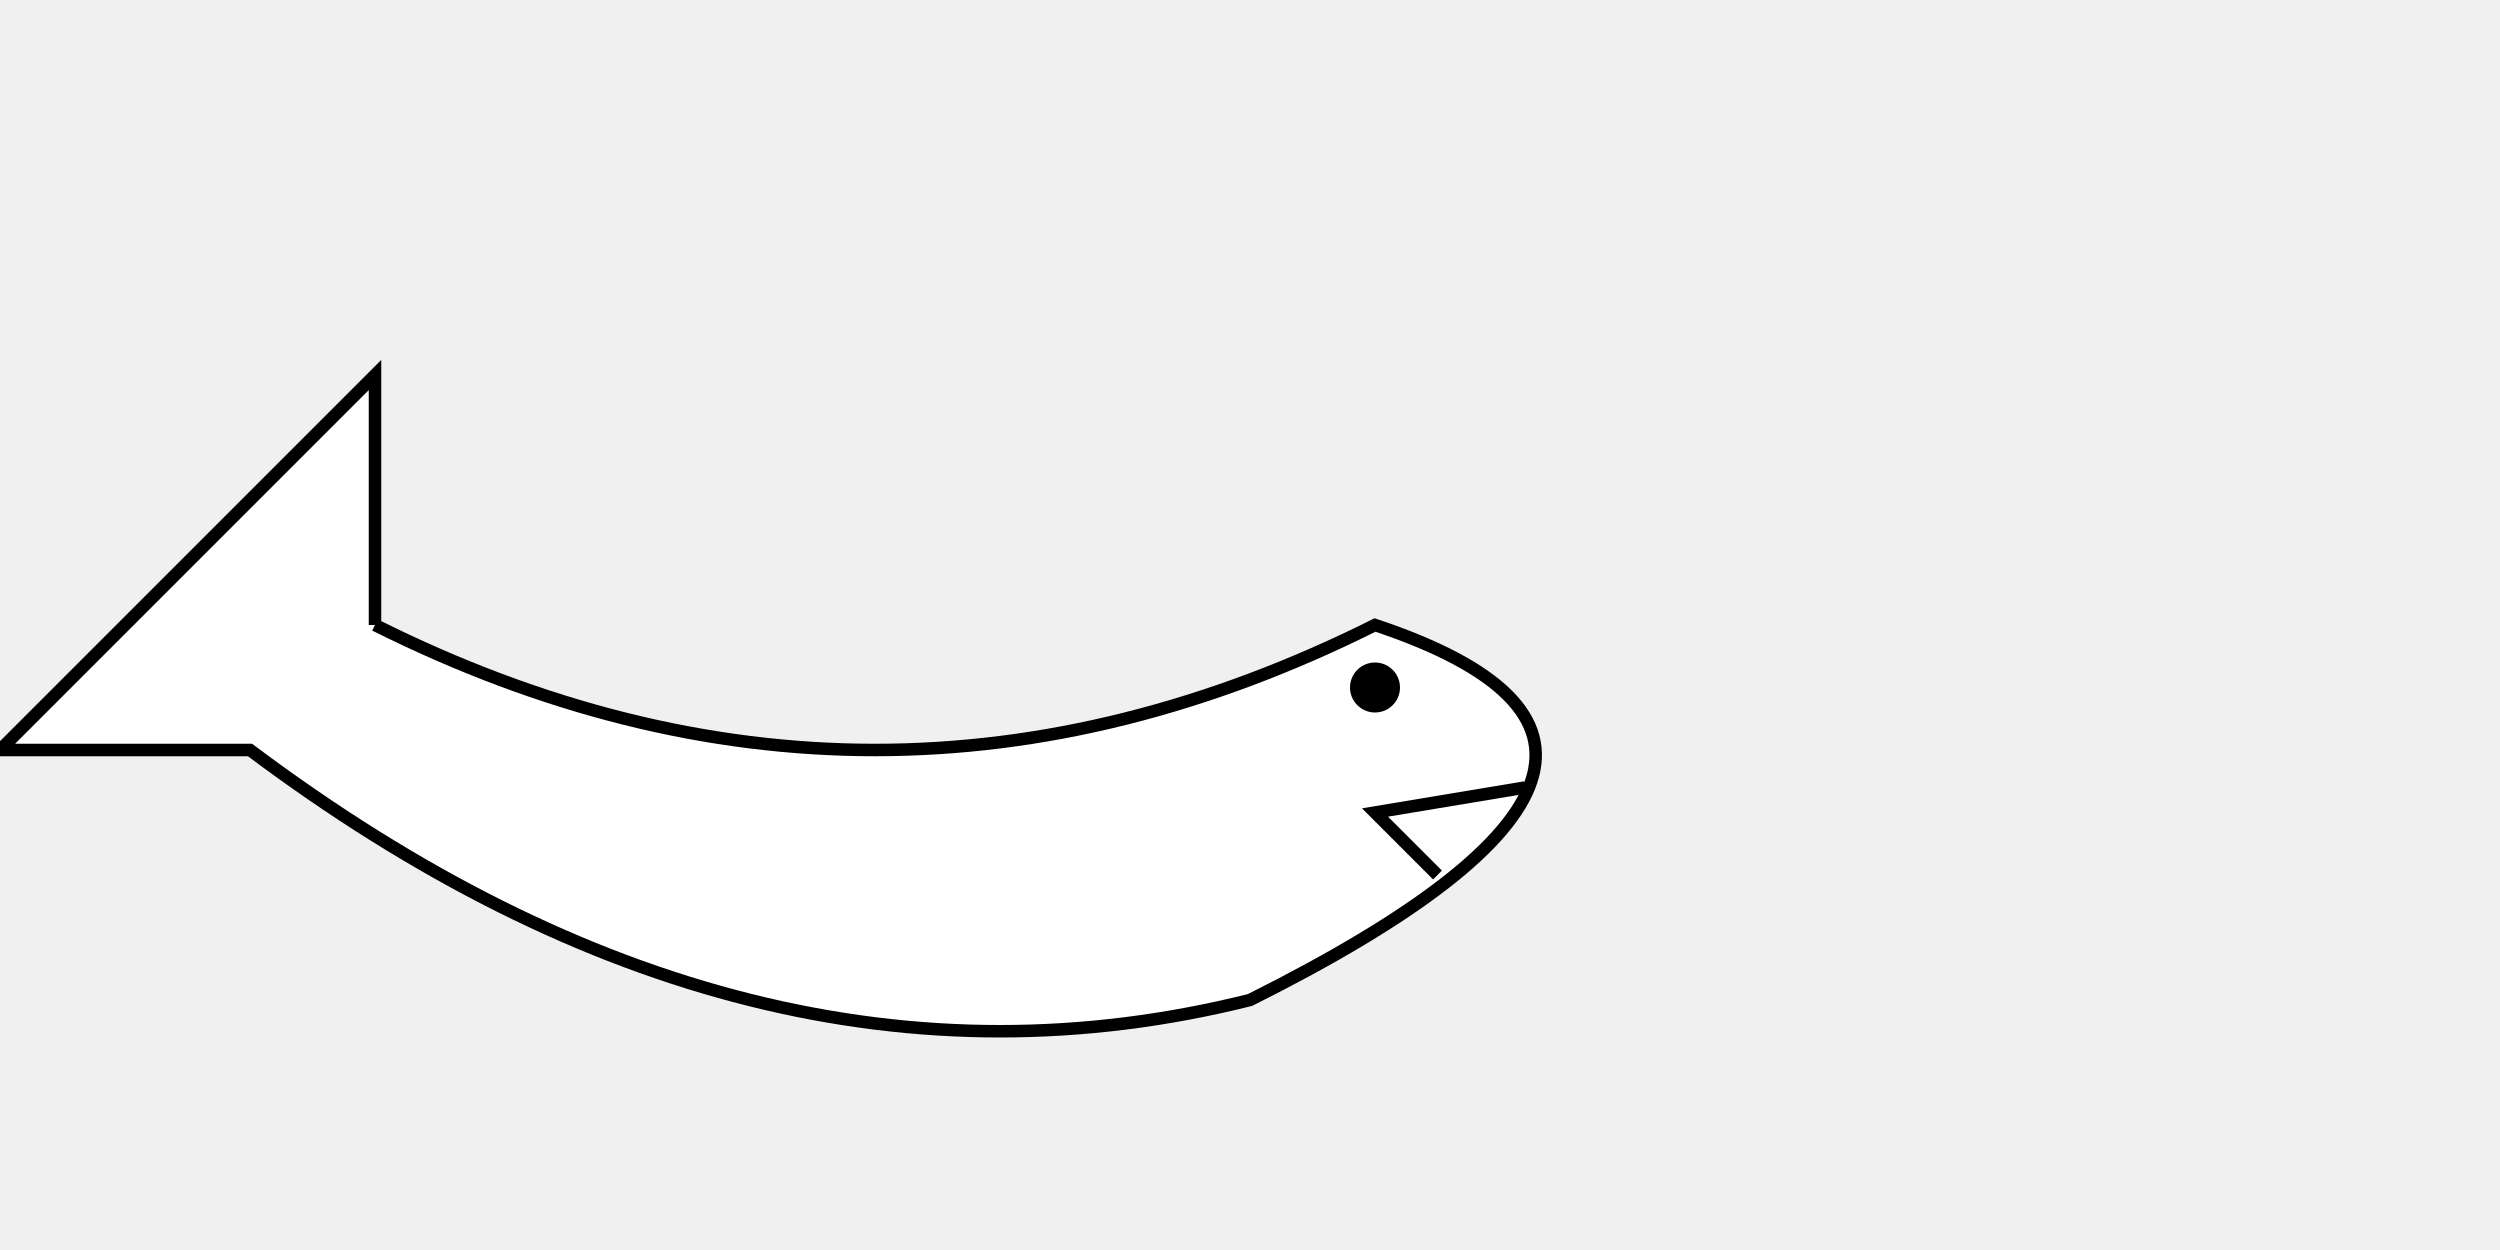
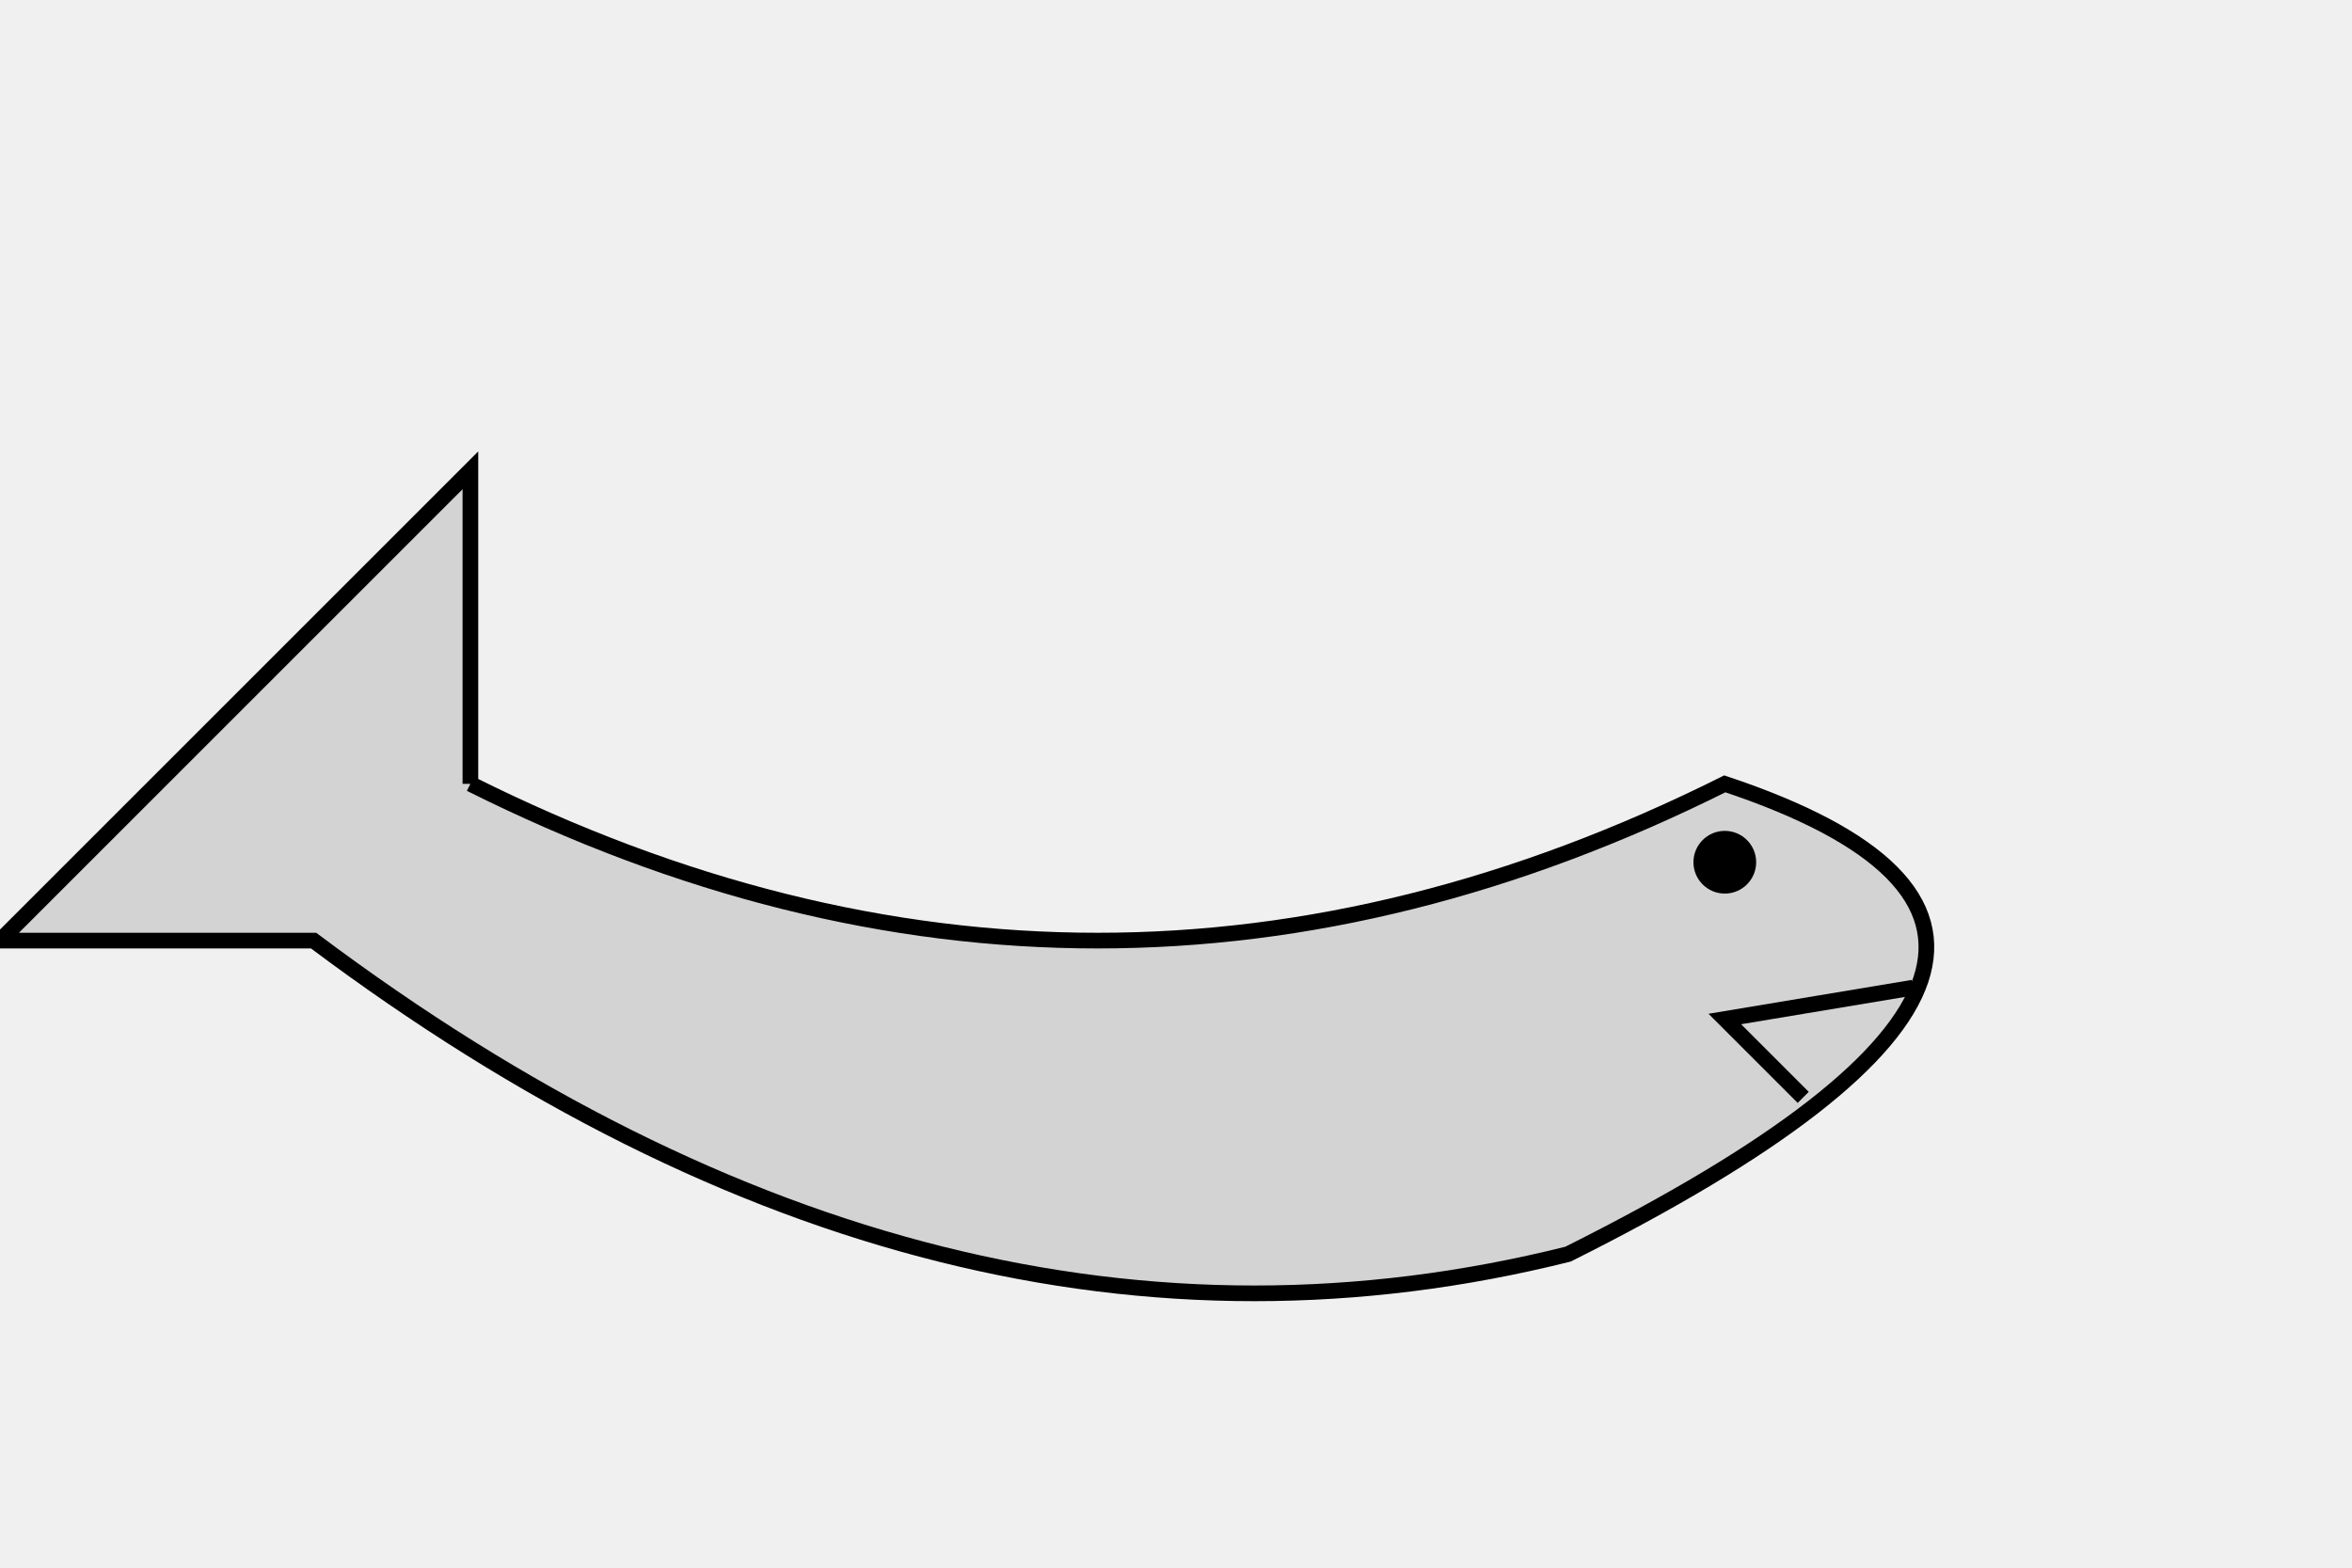
- <svg xmlns="http://www.w3.org/2000/svg" width="200" height="100">
-   <path d="M 30 50 l 0 -20 l -30 30 l 20 0 q 40 30 80 20 q 40 -20 10 -30 q -40 20 -80 0" fill="white" stroke="black" />
+ <svg xmlns="http://www.w3.org/2000/svg" width="150" height="100">
+   <path d="M 30 50 l 0 -20 l -30 30 l 20 0 q 40 30 80 20 q 40 -20 10 -30 q -40 20 -80 0" fill="lightgray" stroke="black" />
  <circle cx="110" cy="55" r="2" />
  <path d="M 115 70 l -5 -5 l 12 -2" fill="none" stroke="black" />
</svg>
